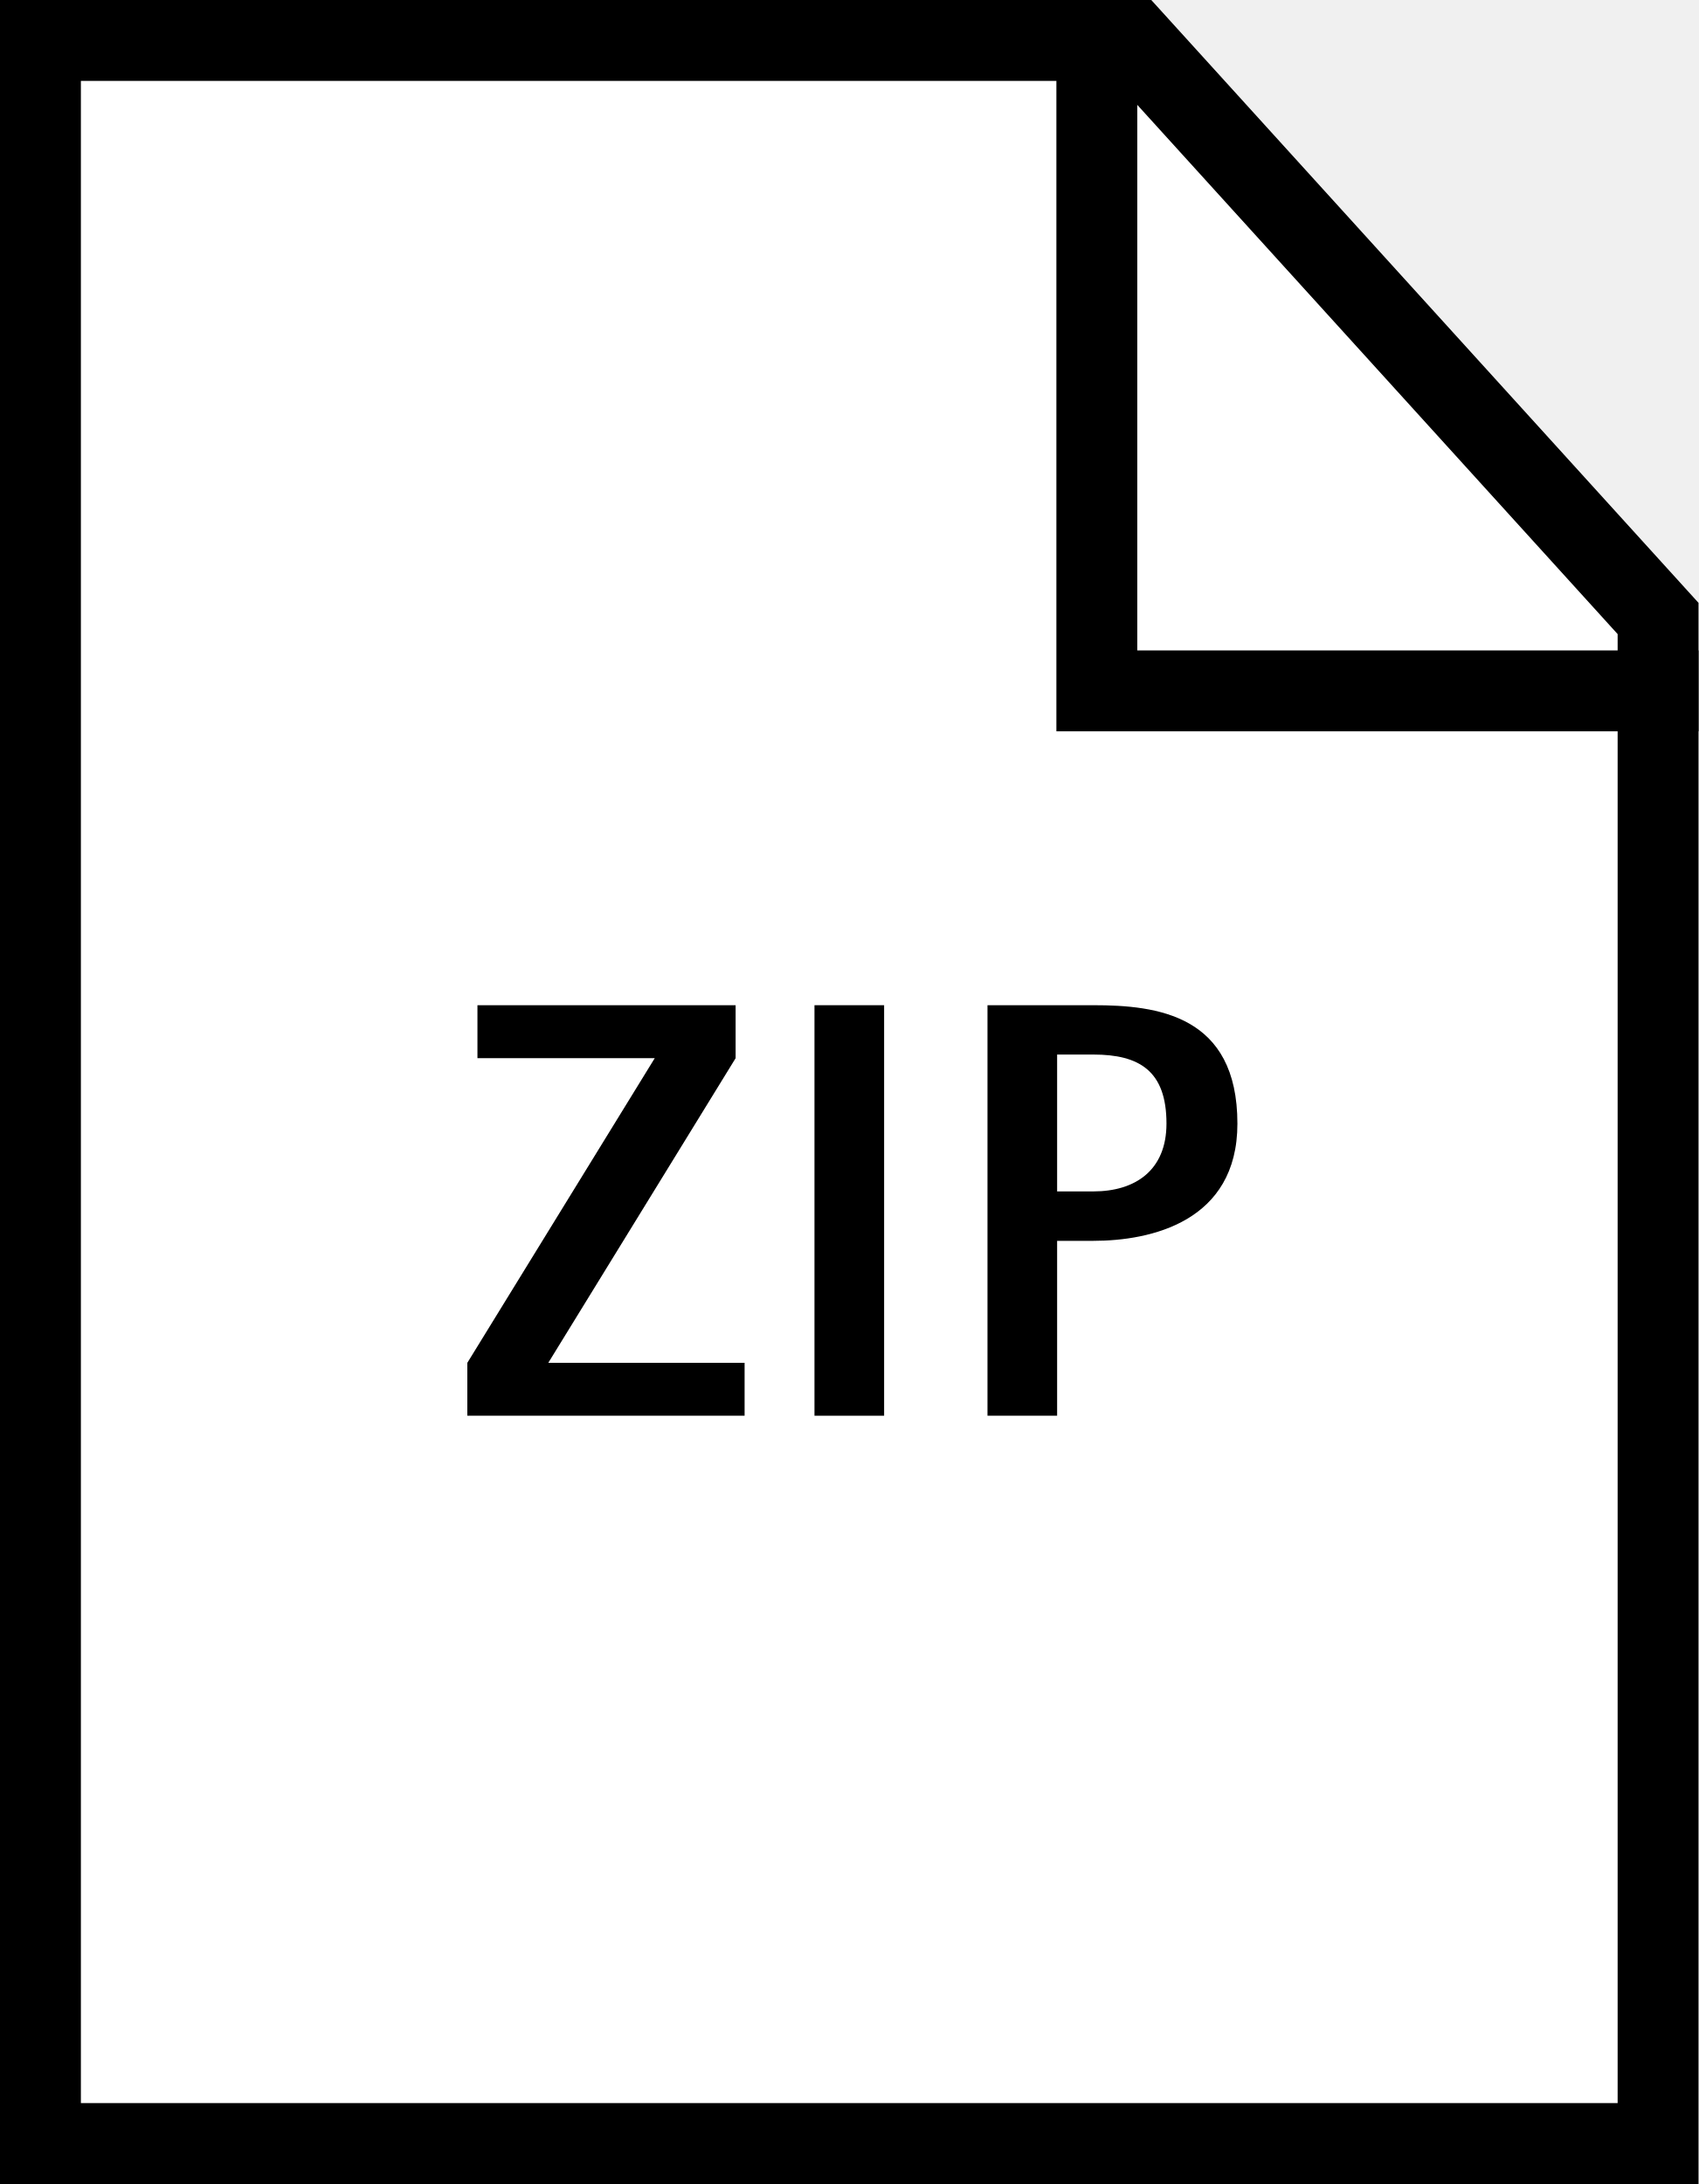
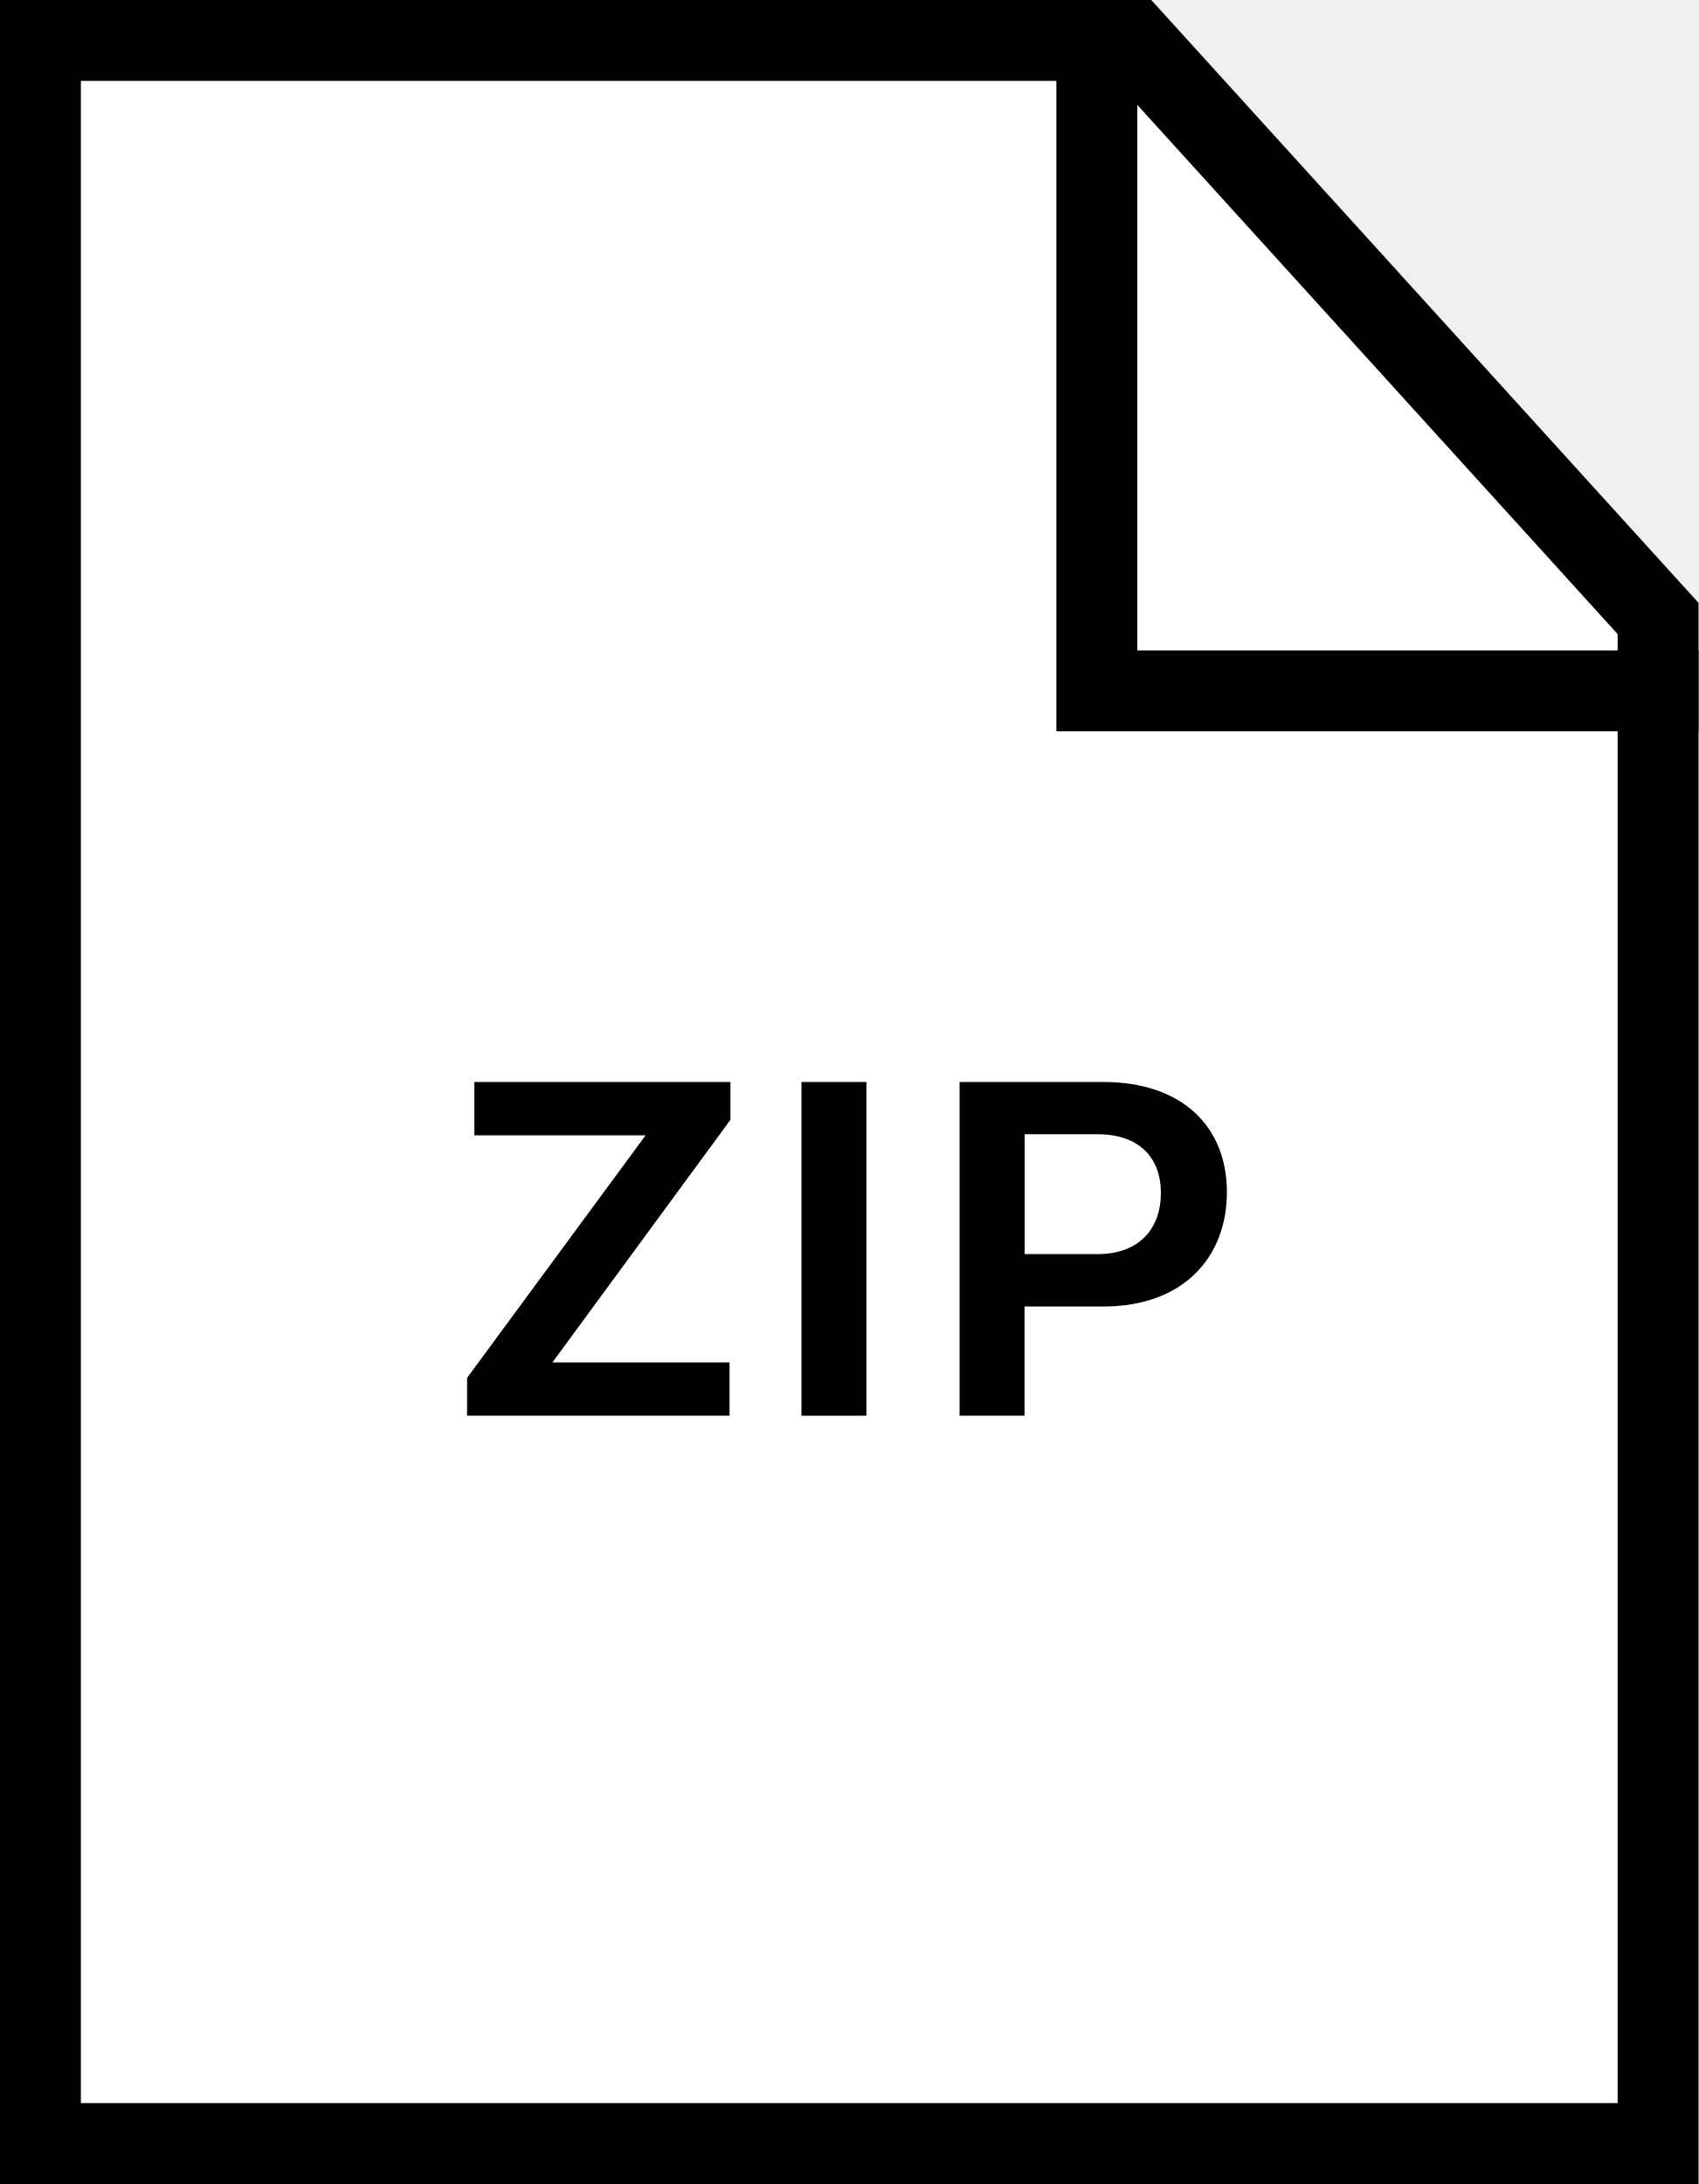
<svg xmlns="http://www.w3.org/2000/svg" version="1.1" x="0px" y="0px" width="21px" height="27px" viewBox="0 0 21 27" overflow="visible" enable-background="new 0 0 21 27" xml:space="preserve">
  <defs>
</defs>
  <g>
    <polygon fill="#FFFFFF" points="0.5,26.5 0.5,0.5 14.013,0.5 20.5,7.646 20.5,26.5  " />
    <path d="M13.792,1L20,7.839V26H1V1H13.792 M14.234,0H0v27h21V7.453L14.234,0L14.234,0z" />
  </g>
-   <path d="M5.778,16.848l2.317-3.766H5.903v-0.655h3.192v0.655l-2.316,3.766h2.427v0.654H5.778V16.848z" />
-   <path d="M10.07,12.427h0.861v5.075H10.07V12.427z" />
-   <path d="M12.209,12.427h1.31c0.786,0,1.78,0.118,1.78,1.464c0,1.214-1.074,1.449-1.78,1.449H13.07v2.162h-0.861V12.427z   M13.07,14.729h0.448c0.515,0,0.904-0.258,0.904-0.839c0-0.654-0.339-0.853-0.904-0.853H13.07V14.729z" />
+   <path d="M5.865,13.376h3.166v0.468l-2.201,2.999H9.02v0.659H5.775v-0.468l2.207-2.998H5.865V13.376z" />
+   <path d="M9.909,13.376h0.803v4.126H9.909V13.376z" />
+   <path d="M11.865,13.376h1.775c0.982,0,1.529,0.558,1.529,1.361c0,0.815-0.547,1.415-1.529,1.415h-0.973v1.35h-0.803V13.376z   M12.668,14.023v1.481h0.9c0.521,0,0.785-0.317,0.785-0.756c0-0.432-0.264-0.726-0.785-0.726H12.668z" />
  <polyline fill="none" stroke="#000000" points="13.561,0.174 13.561,8.541 21,8.541 " />
</svg>
